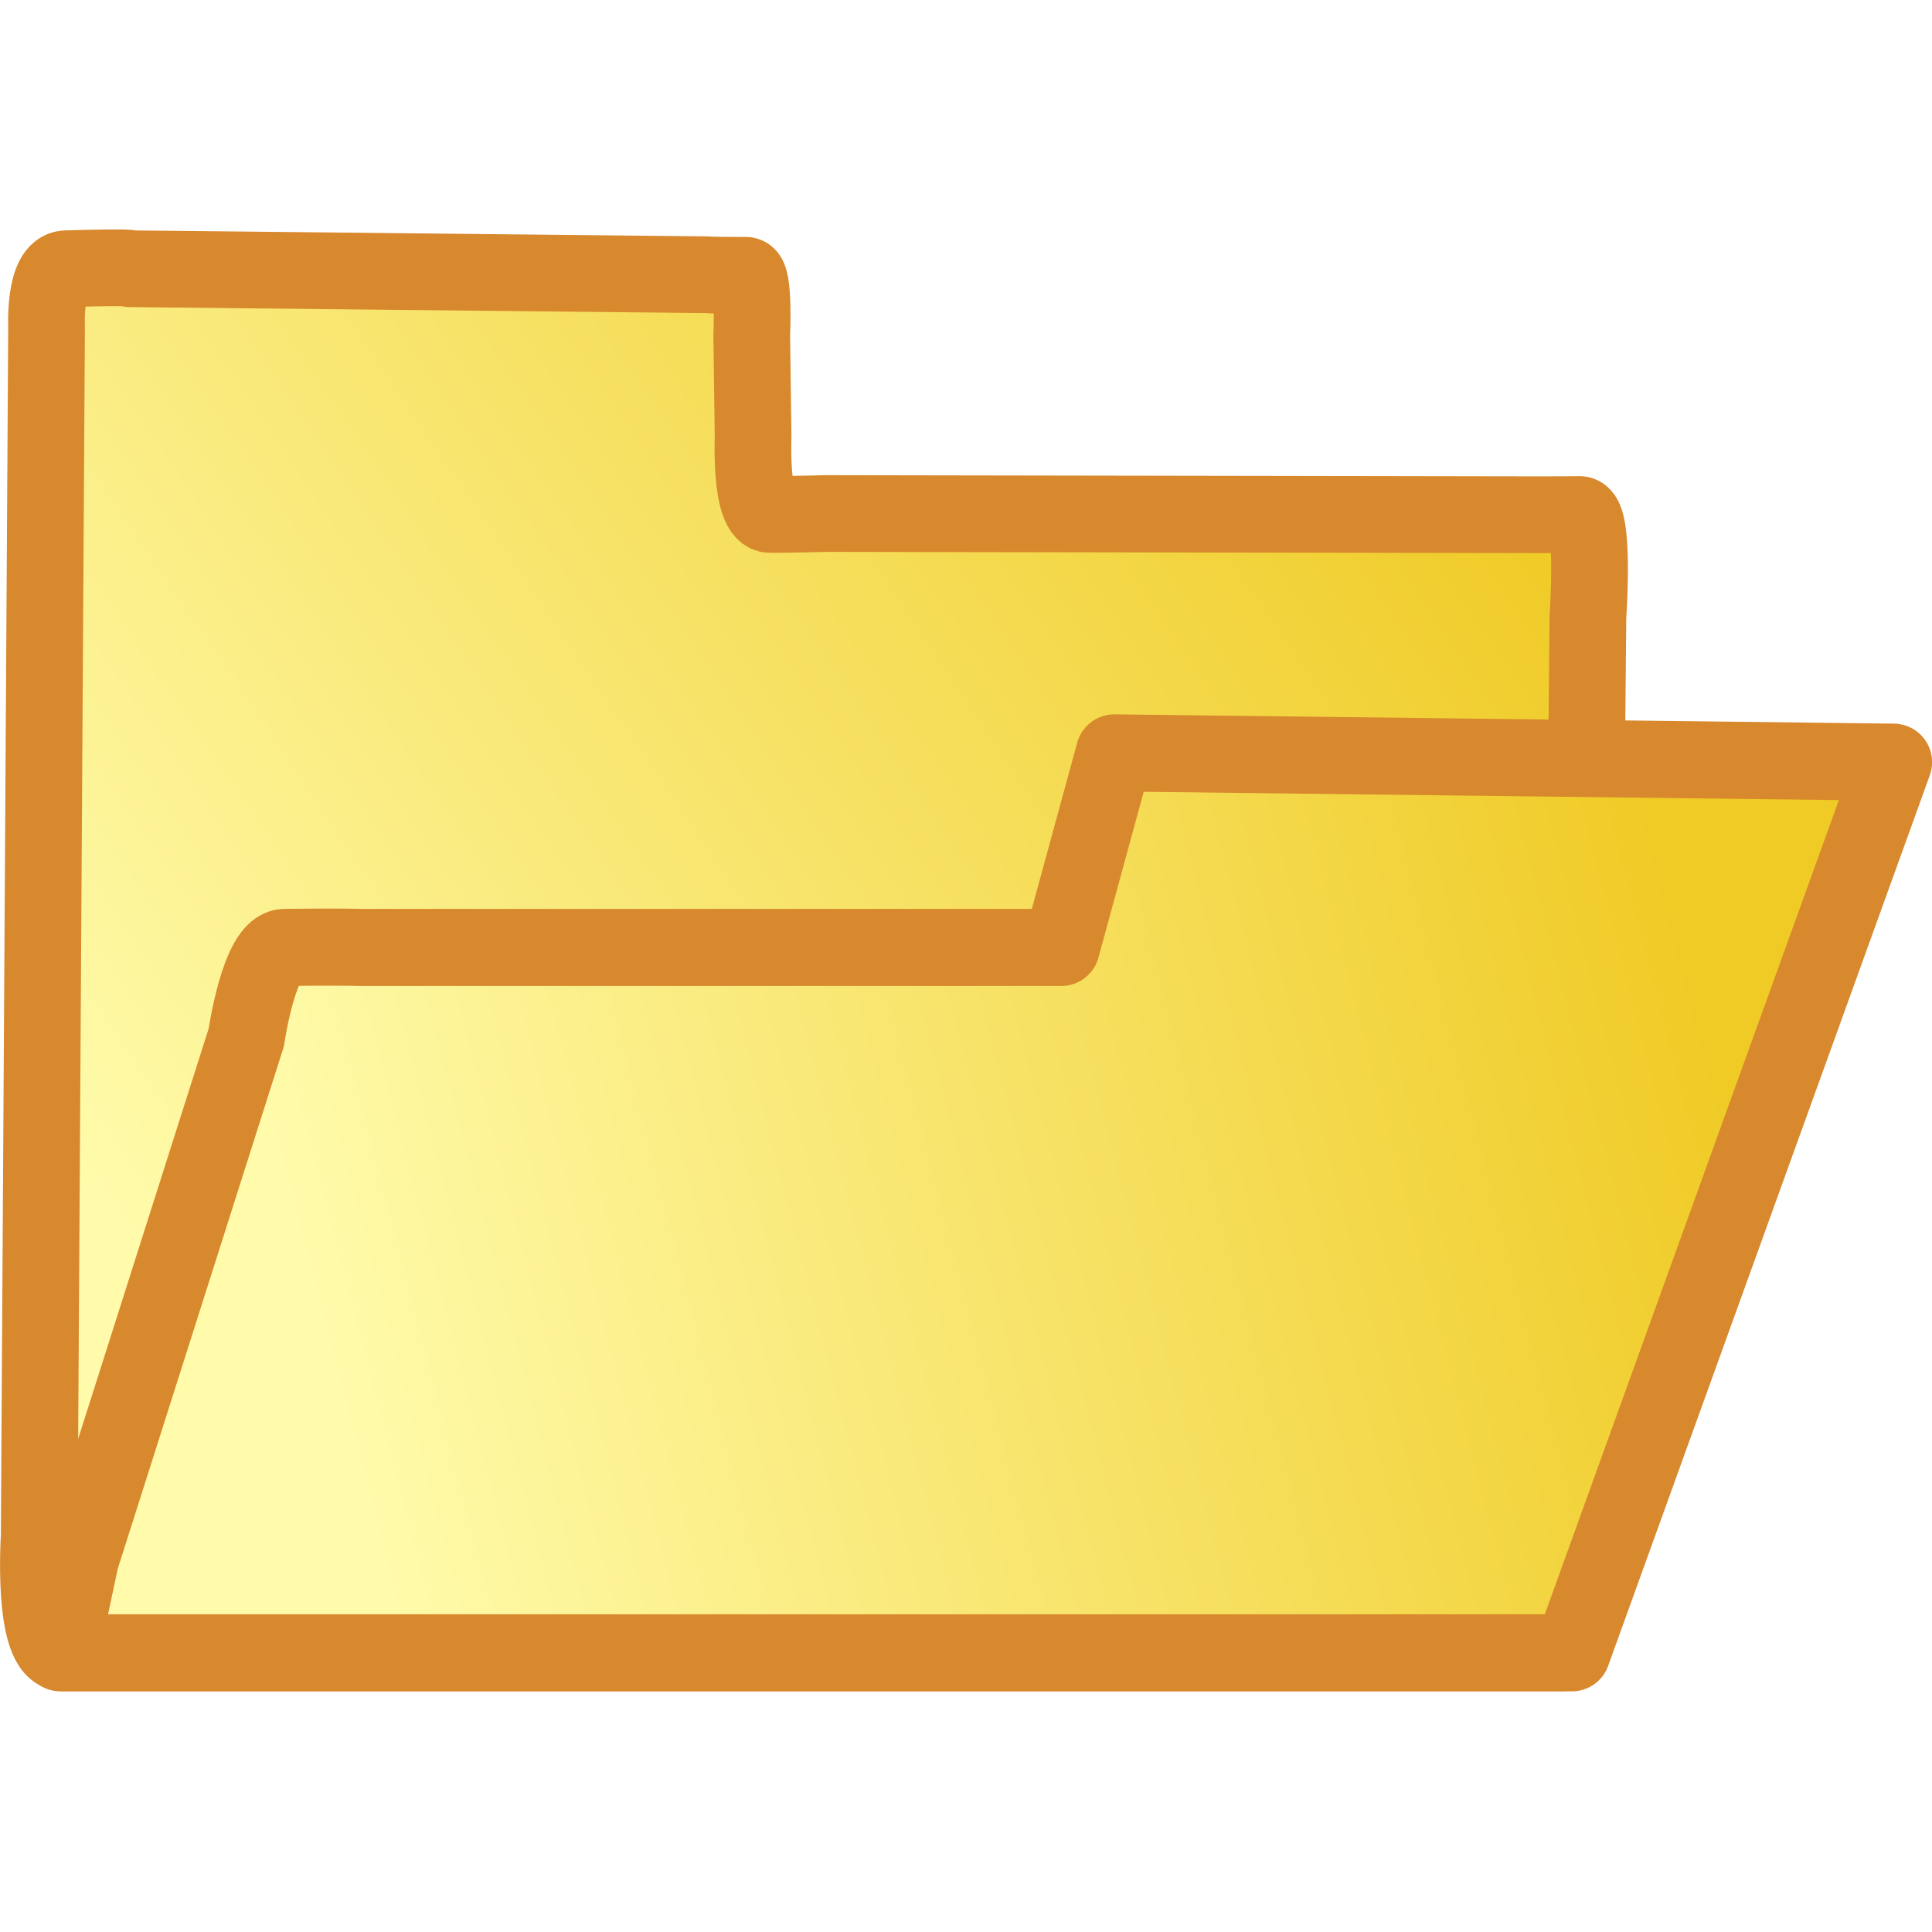
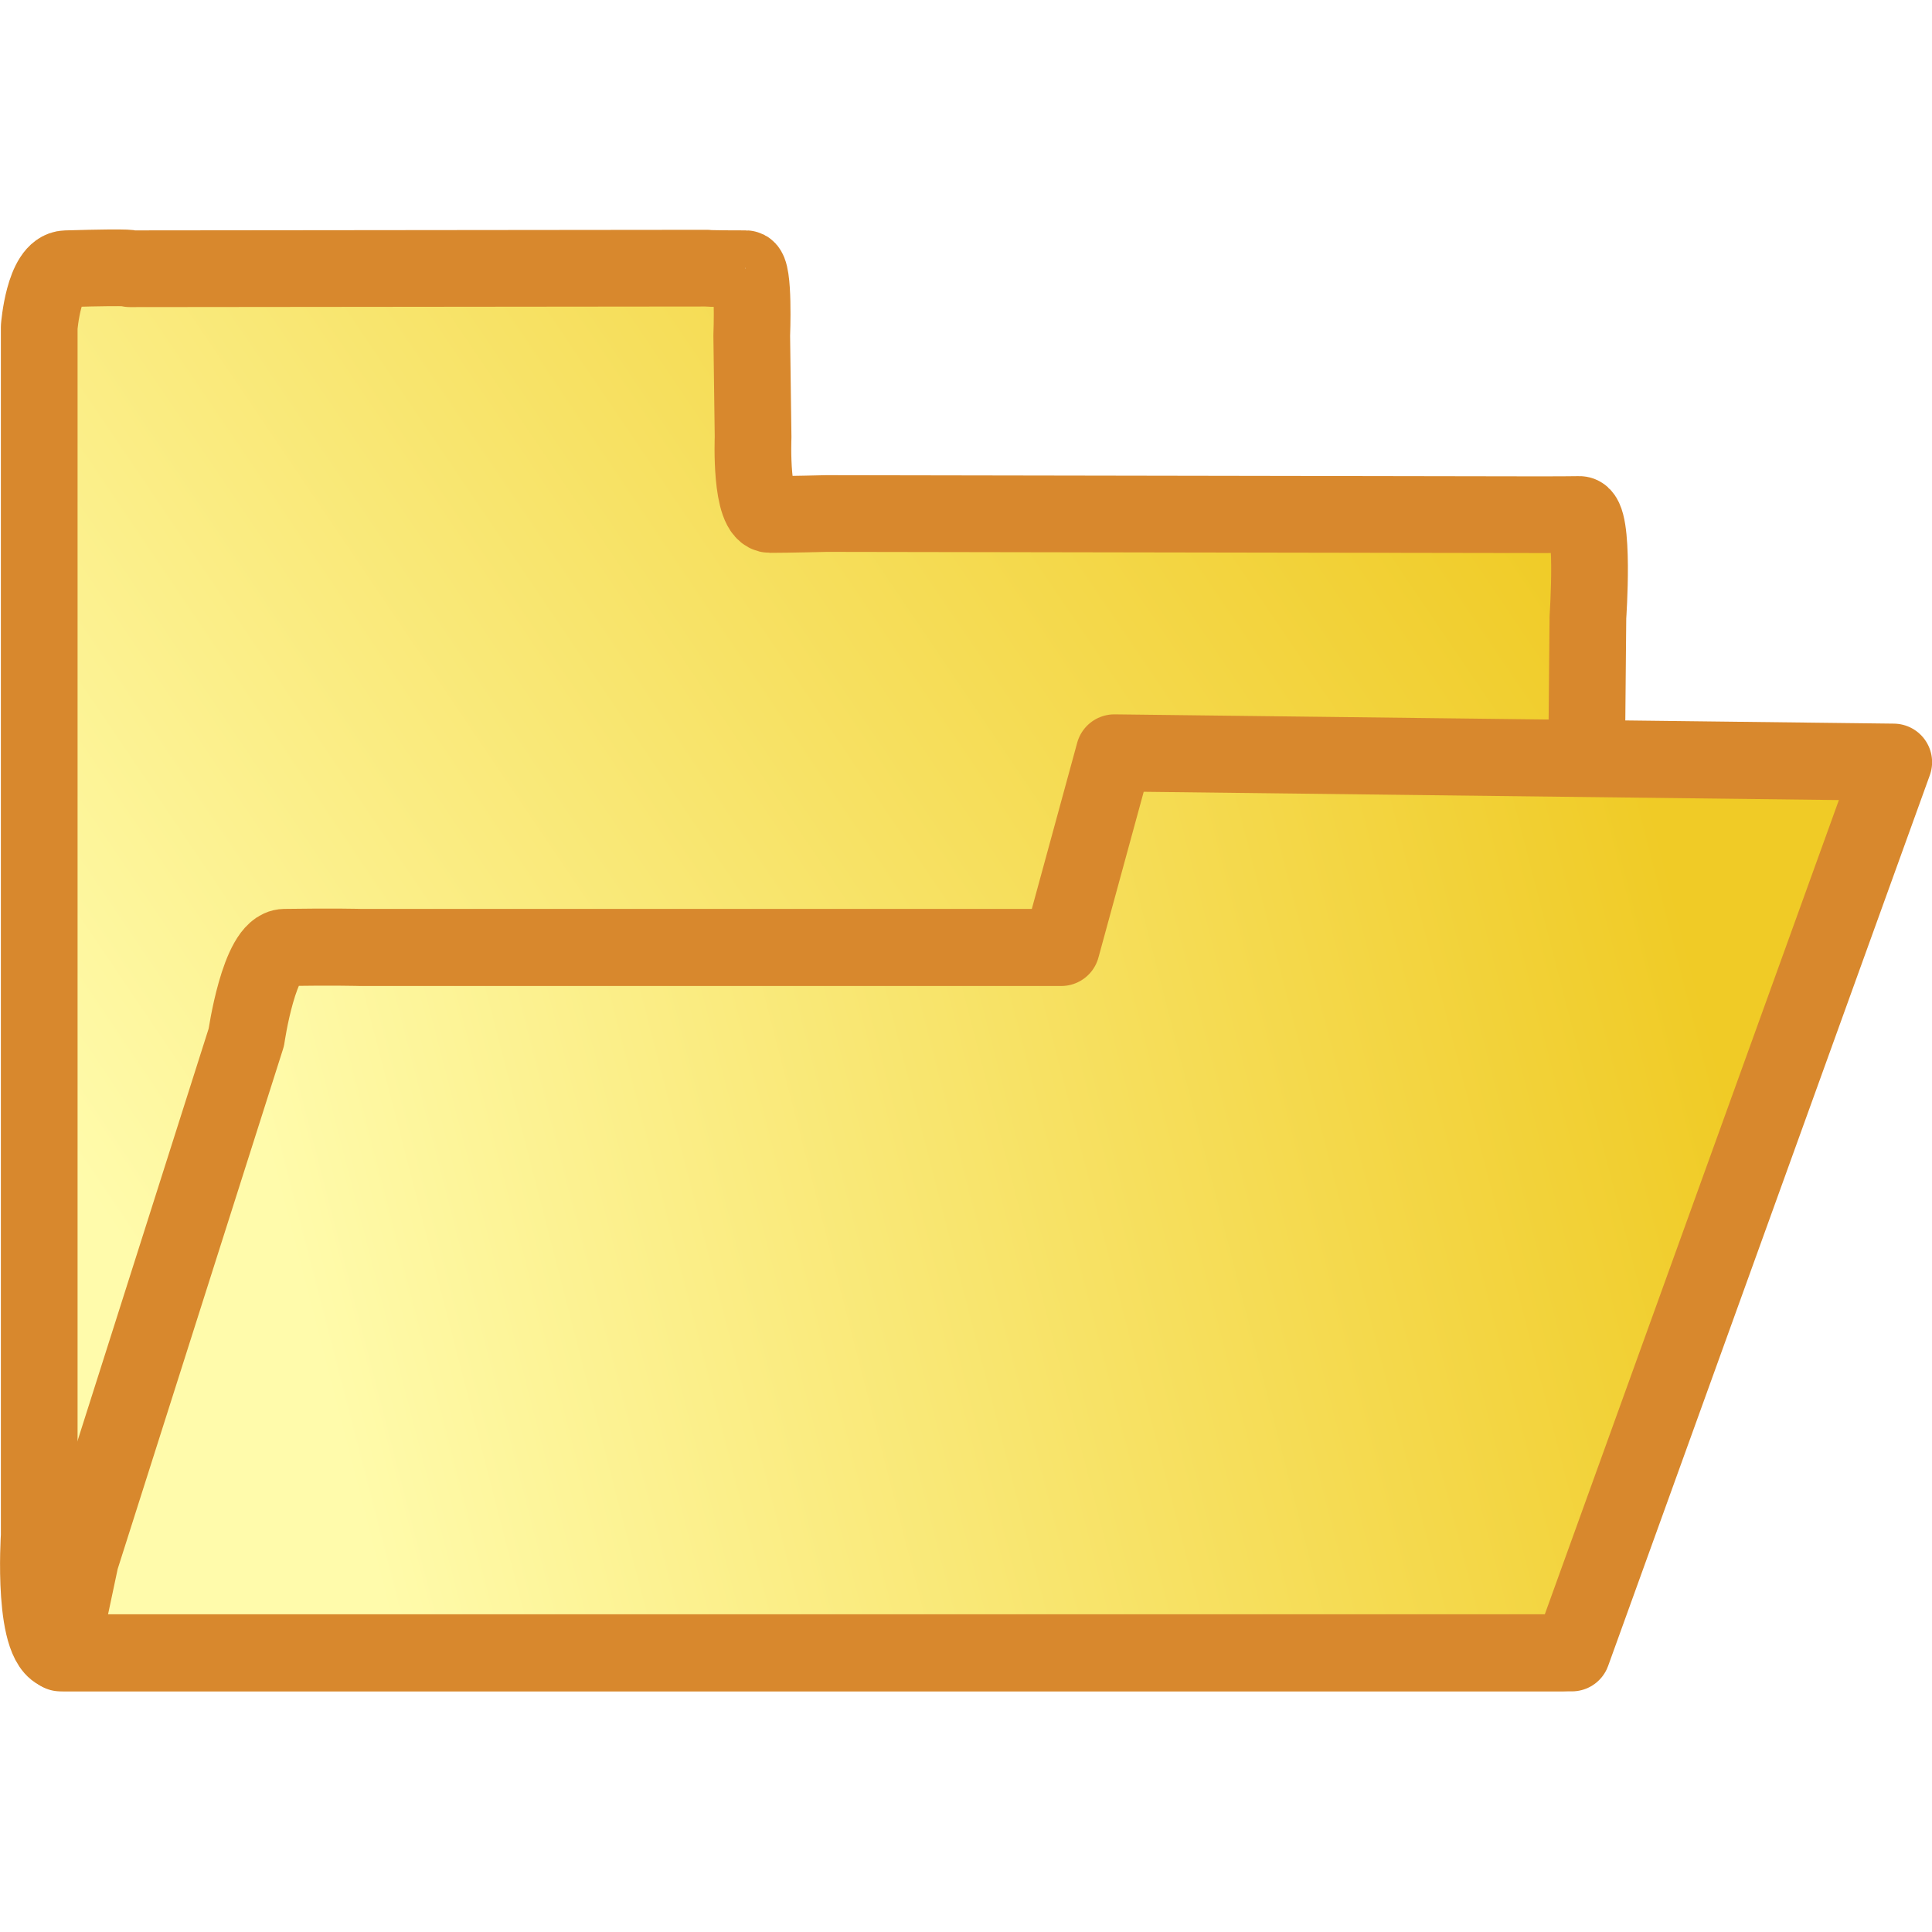
<svg xmlns="http://www.w3.org/2000/svg" xmlns:xlink="http://www.w3.org/1999/xlink" width="10mm" height="10mm" viewBox="0 0 10 10" version="1.1" id="svg1">
  <defs id="defs1">
    <linearGradient id="linearGradient6">
      <stop style="stop-color:#fffbab;stop-opacity:1;" offset="0" id="stop6" />
      <stop style="stop-color:#f0cb26;stop-opacity:1;" offset="1" id="stop7" />
    </linearGradient>
    <linearGradient id="linearGradient4">
      <stop style="stop-color:#f0cb26;stop-opacity:1;" offset="0" id="stop4" />
      <stop style="stop-color:#fffbab;stop-opacity:1;" offset="0.864" id="stop5" />
    </linearGradient>
    <linearGradient xlink:href="#linearGradient4" id="linearGradient5" x1="10.566" y1="4.921" x2="0.829" y2="7.977" gradientUnits="userSpaceOnUse" gradientTransform="matrix(0.8275135,0,0,1.005092,0.06516653,0.1837274)" />
    <linearGradient xlink:href="#linearGradient6" id="linearGradient7" x1="0.597" y1="7.18" x2="7.753" y2="1.256" gradientUnits="userSpaceOnUse" gradientTransform="matrix(0.8212409,0,0,1.005299,0.1277758,-0.7996469)" />
  </defs>
  <g id="layer1">
-     <path id="rect1" style="fill:url(#linearGradient7);stroke:#d8882d;stroke-width:0.397;stroke-linecap:round;stroke-linejoin:round;stroke-dasharray:none" d="m 0.342,1.391 c 0.381,-0.011 0.33,-2e-7 0.33,-2e-7 l 2.987,0.031 c 0,0 -1.13e-5,0.003 0.202,0.003 0.044,0 0.03,0.312 0.03,0.312 l 0.007,0.526 c 0,0 -0.017,0.4 0.089,0.4 0.093,0 0.292,-0.005 0.292,-0.005 l 3.591,0.006 c 0,0 0.224,6.084e-4 0.305,-0.001 0.081,-0.002 0.044,0.531 0.044,0.531 L 8.174,8.104 c 0,0 0.041,0.451 -0.082,0.451 H 7.676 0.712 0.328 c -0.165,0 -0.125,-0.606 -0.125,-0.606 l 0.038,-6.256 c 0,0 -0.014,-0.299 0.101,-0.302 z" />
+     <path id="rect1" style="fill:url(#linearGradient7);stroke:#d8882d;stroke-width:0.397;stroke-linecap:round;stroke-linejoin:round;stroke-dasharray:none" d="m 0.342,1.391 c 0.381,-0.011 0.33,-2e-7 0.33,-2e-7 l 2.987,-0.003 c 0,0 -1.13e-5,0.003 0.202,0.003 0.044,0 0.03,0.346 0.03,0.346 l 0.007,0.526 c 0,0 -0.017,0.4 0.089,0.4 0.093,0 0.292,-0.005 0.292,-0.005 l 3.591,0.006 c 0,0 0.224,6.084e-4 0.305,-0.001 0.081,-0.002 0.044,0.531 0.044,0.531 L 8.174,8.104 c 0,0 0.041,0.451 -0.082,0.451 H 7.676 0.712 0.328 c -0.165,0 -0.125,-0.606 -0.125,-0.606 v -6.256 c 0,0 0.023,-0.299 0.139,-0.302 z" />
    <path style="fill:url(#linearGradient5);stroke:#d8882d;stroke-width:0.399;stroke-linecap:butt;stroke-linejoin:round;stroke-dasharray:none;stroke-opacity:1" d="M 0.313,8.555 0.416,8.07 1.275,5.369 c 0,0 0.066,-0.463 0.198,-0.465 0.253,-0.004 0.394,0 0.394,0 H 5.493 L 5.768,3.897 9.801,3.945 8.136,8.555 H 0.751 Z" id="path4" />
  </g>
</svg>
